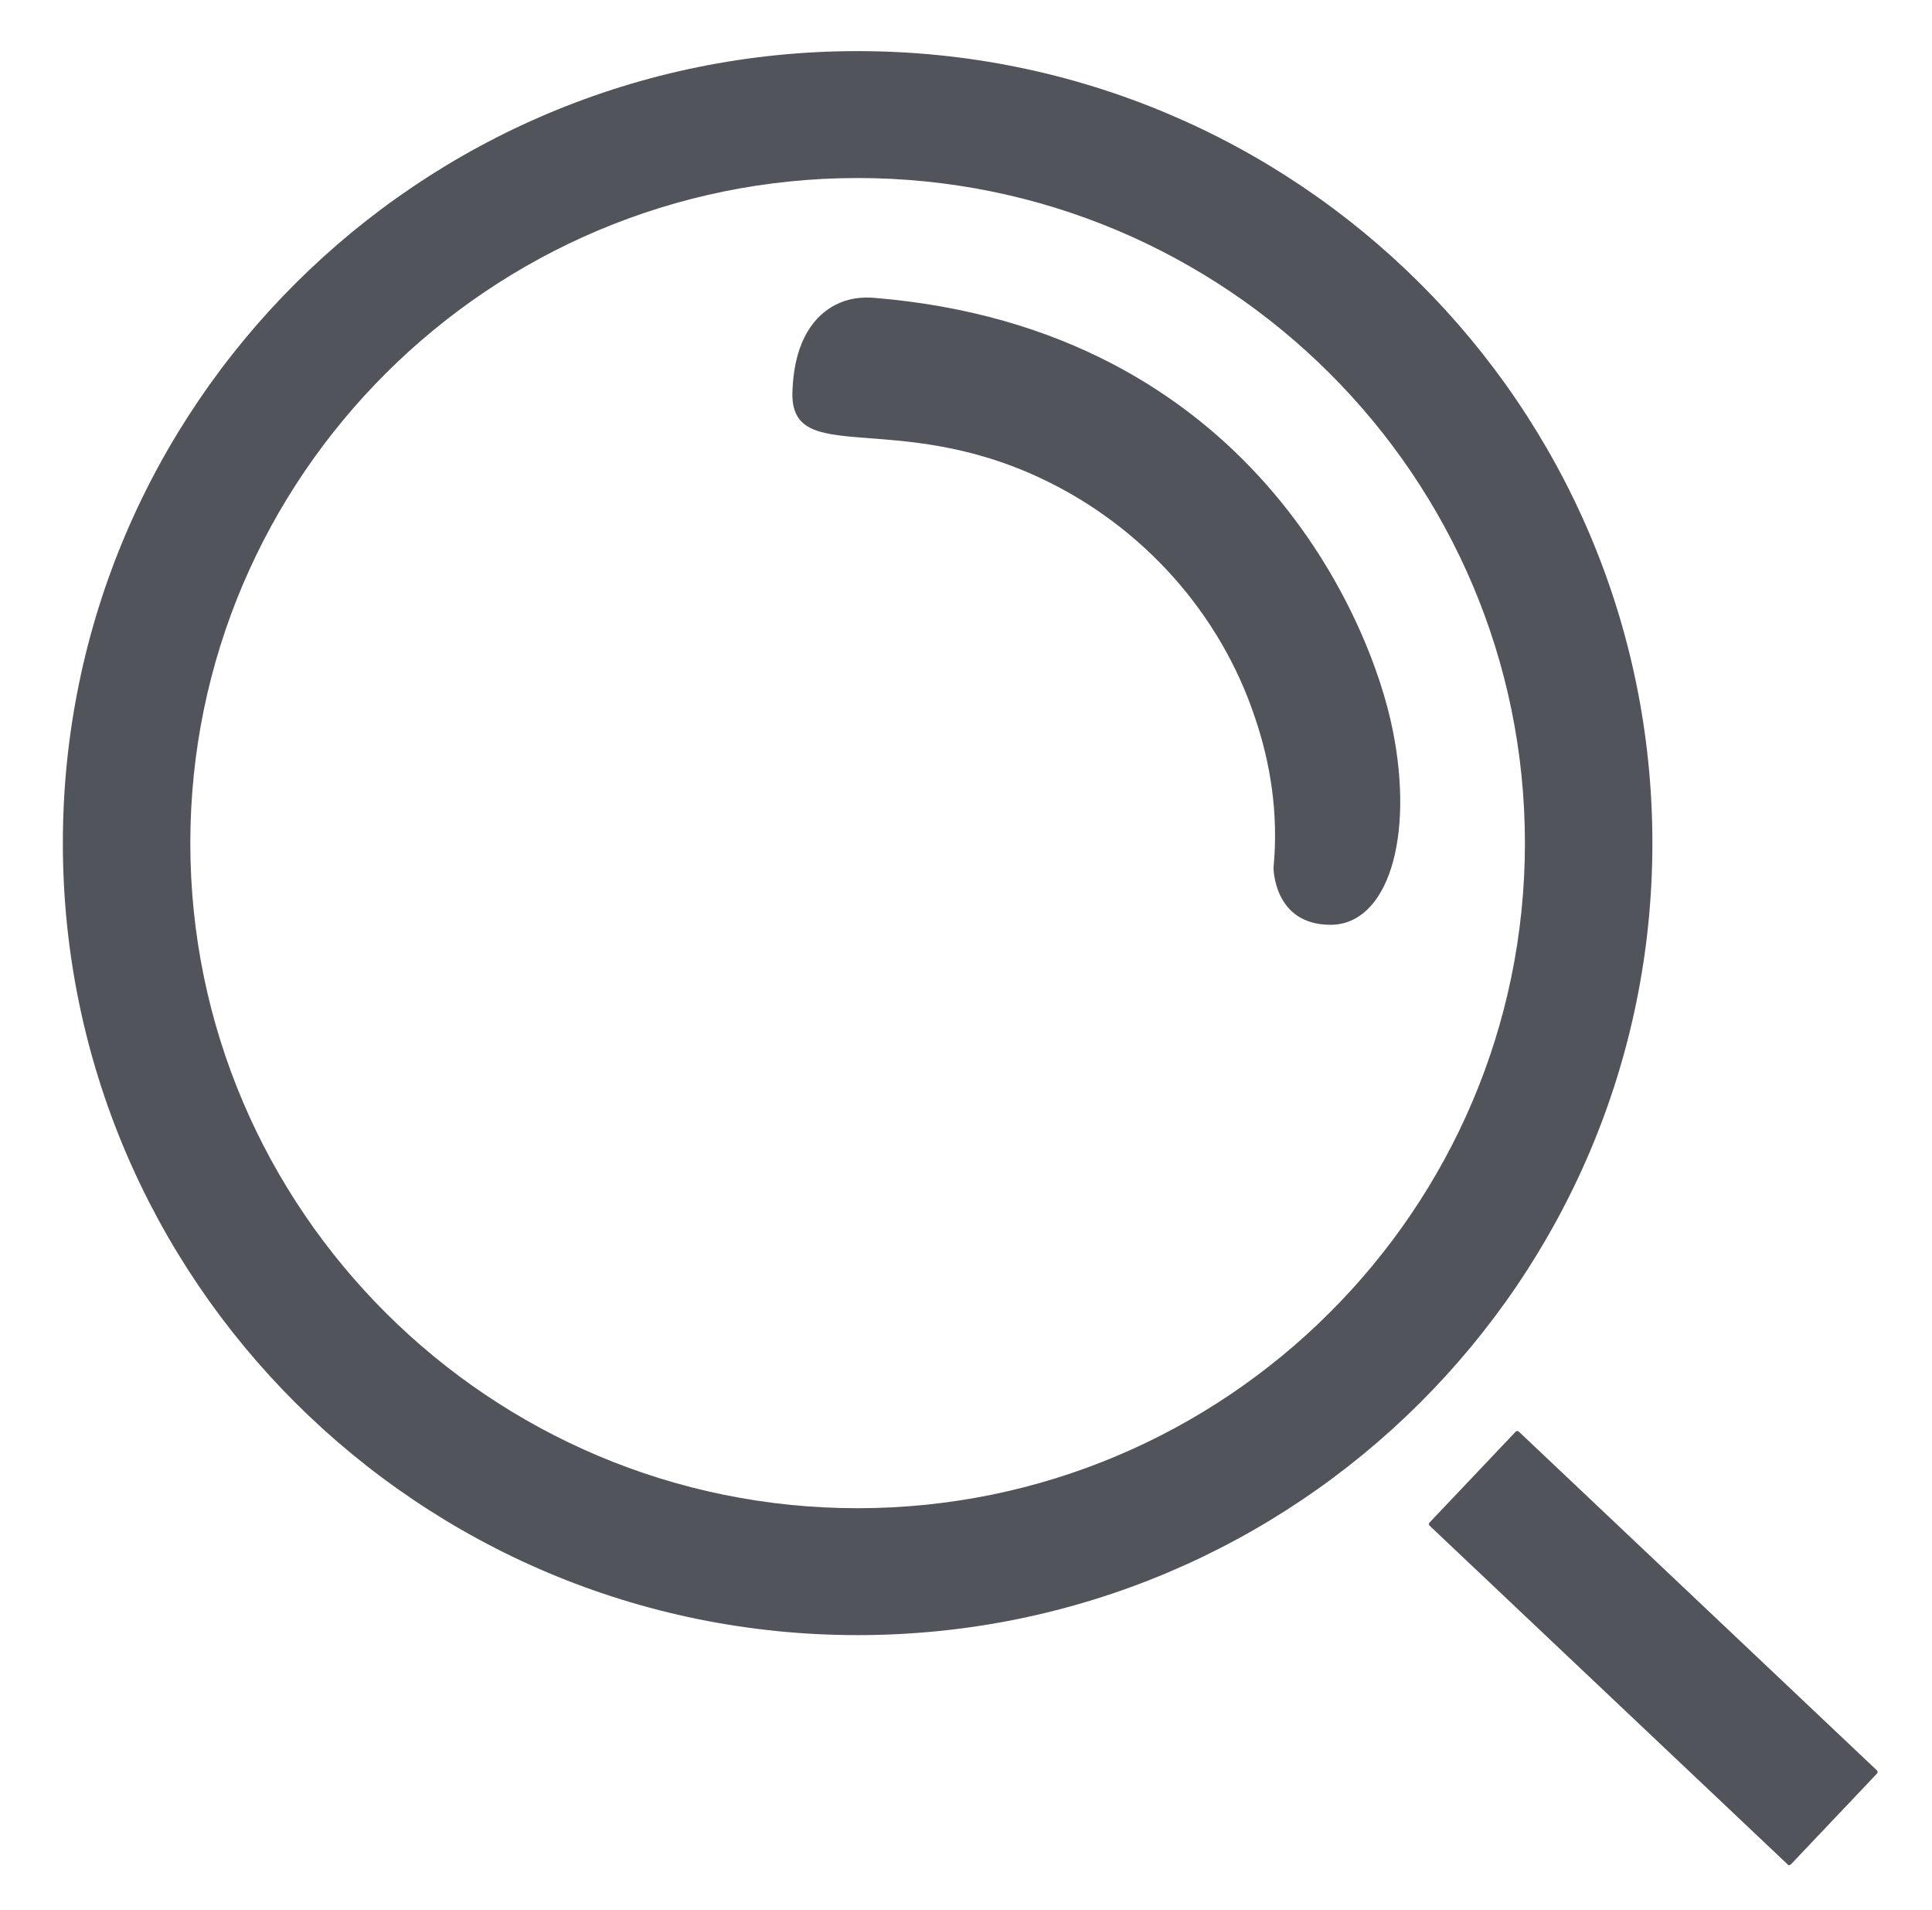
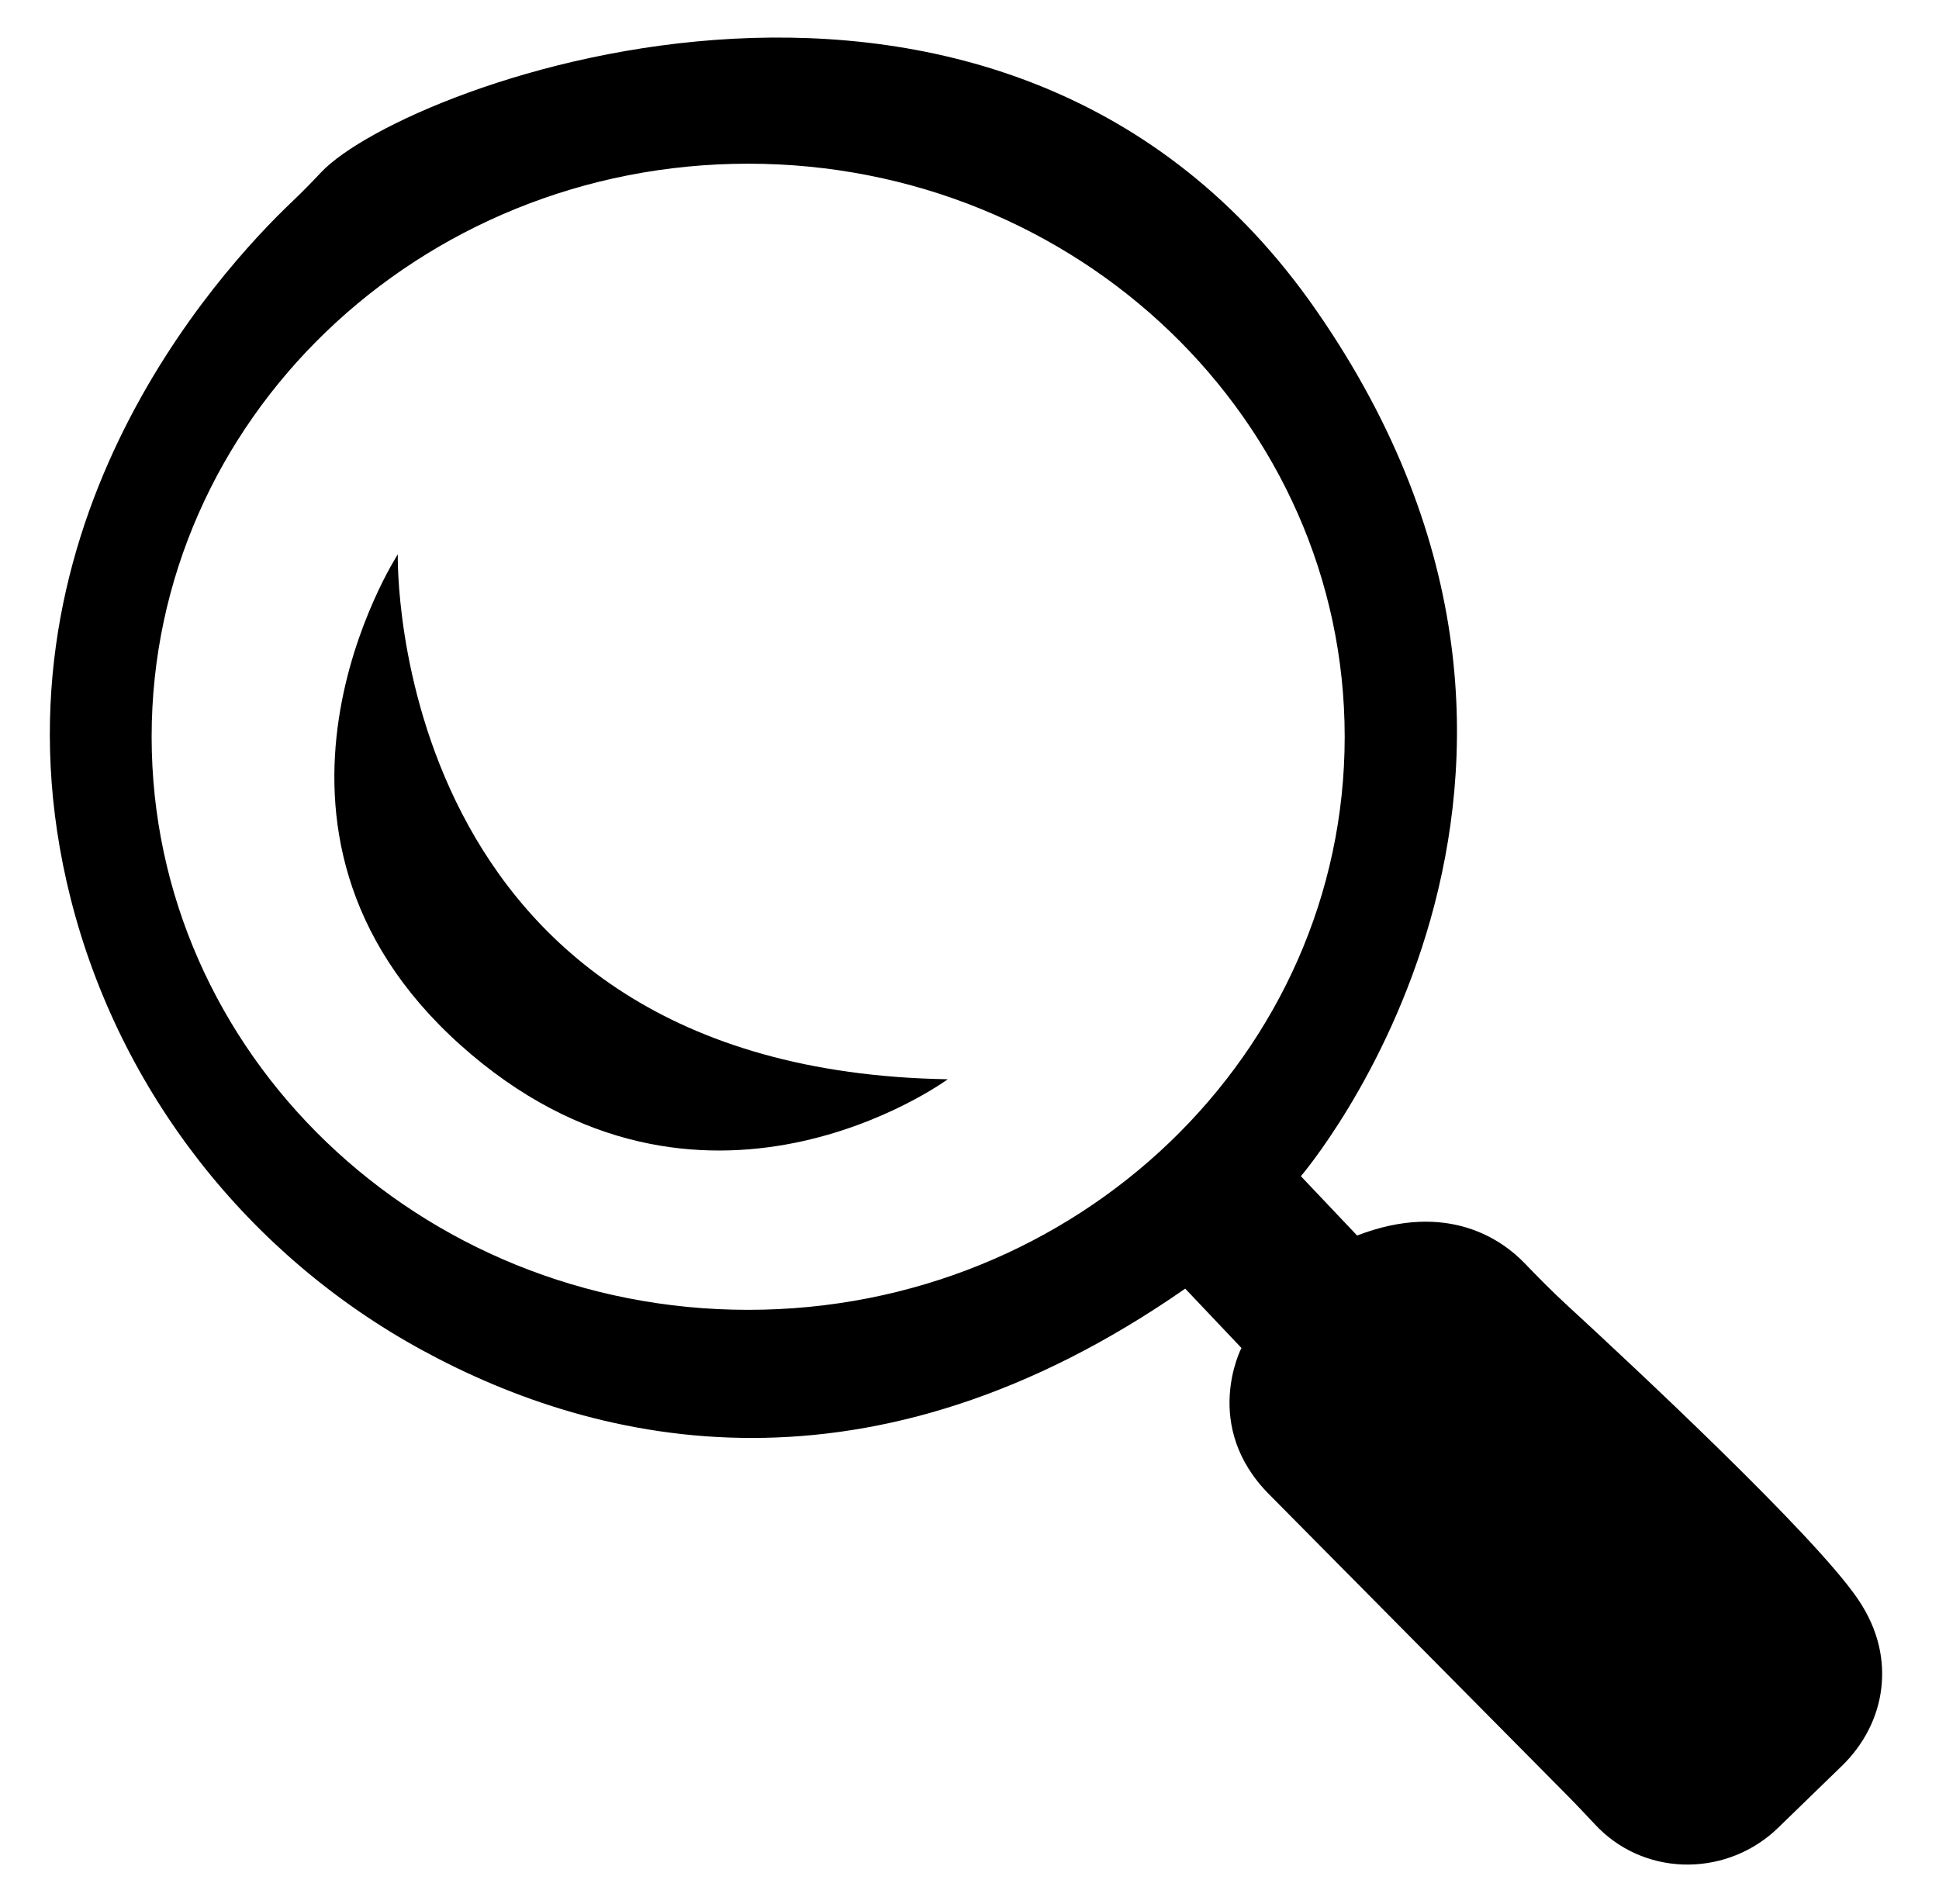
- <svg xmlns="http://www.w3.org/2000/svg" version="1.1" id="Layer_1" x="0px" y="0px" viewBox="0 0 328.9 325" style="enable-background:new 0 0 328.9 325;" xml:space="preserve">
-   <style type="text/css">
- 	.st0{fill:#51545A;}
- </style>
-   <g>
-     <path class="st0" d="M146,30.3c62.7,0,113.6,50.8,113.6,113.2s-51,113.2-113.6,113.2S32.4,205.9,32.4,143.5S83.4,30.3,146,30.3    M146,8.7C71.3,8.7,10.7,69.1,10.7,143.5S71.3,278.3,146,278.3S281.3,218,281.3,143.5S220.7,8.7,146,8.7L146,8.7z" />
-     <path class="st0" d="M148.9,50.7c-2.3-0.2-4.6,0.1-6.7,1.2c-3.3,1.7-7,5.7-7.3,14.8c-0.4,12.9,17.4,2.9,42.5,14.8   c17.1,8.1,30.4,22.9,36.3,40.8c2.5,7.4,4,16,3.1,25.4c0,0,0,9.7,9.7,9.7s14.3-14.7,10.6-33.1C233.5,105.9,213,56,148.9,50.7z" />
-     <path class="st0" d="M304.3,317.3l-60.9-57.6c-0.2-0.2-0.2-0.4,0-0.6l14.6-15.4c0.2-0.2,0.4-0.2,0.6,0l60.9,57.6   c0.2,0.2,0.2,0.4,0,0.6l-14.6,15.4C304.7,317.5,304.4,317.5,304.3,317.3z" />
-   </g>
+ <svg xmlns="http://www.w3.org/2000/svg" version="1.1" id="Layer_1" x="0px" y="0px" viewBox="0 0 331.06 325" style="enable-background:new 0 0 331.06 325;" xml:space="preserve">
+   <path d="M317.08,272.84c-7.6-10.98-37.59-39-49.77-50.21c-2.42-2.23-4.72-4.58-7.01-6.95c-3.68-3.82-12.98-10.73-28.59-4.72  l-9.6-10.13c0,0,58.15-67.76,2.66-147.79C171.44-23.89,69.3,14.04,54.83,29.42c-1.59,1.69-3.21,3.35-4.9,4.96  c-12.65,12-53.65,56.7-37.85,119.11c8.33,32.88,30.26,60.85,60.04,77.07c30.35,16.54,76.5,26.88,130.24-10.53l9.6,10.13  c0,0-6.94,13.34,4.81,25.08l50.94,51.44c1.57,1.58,3.08,3.21,4.61,4.83c0.21,0.23,0.45,0.48,0.72,0.74  c8.45,8.29,22.07,8.08,30.56-0.17l10.89-10.57c3.66-3.55,6.13-8.2,6.72-13.26C321.72,283.85,320.98,278.47,317.08,272.84z   M127.74,223.65c-56.25,0-101.85-43.81-101.85-97.85s45.59-97.85,101.85-97.85s101.85,43.81,101.85,97.85  S183.98,223.65,127.74,223.65z" />
+   <path d="M67.92,94.65c0,0-2.13,88.03,93.9,89.63c0,0-42.15,30.95-83.23-5.87S67.92,94.65,67.92,94.65z" />
</svg>
